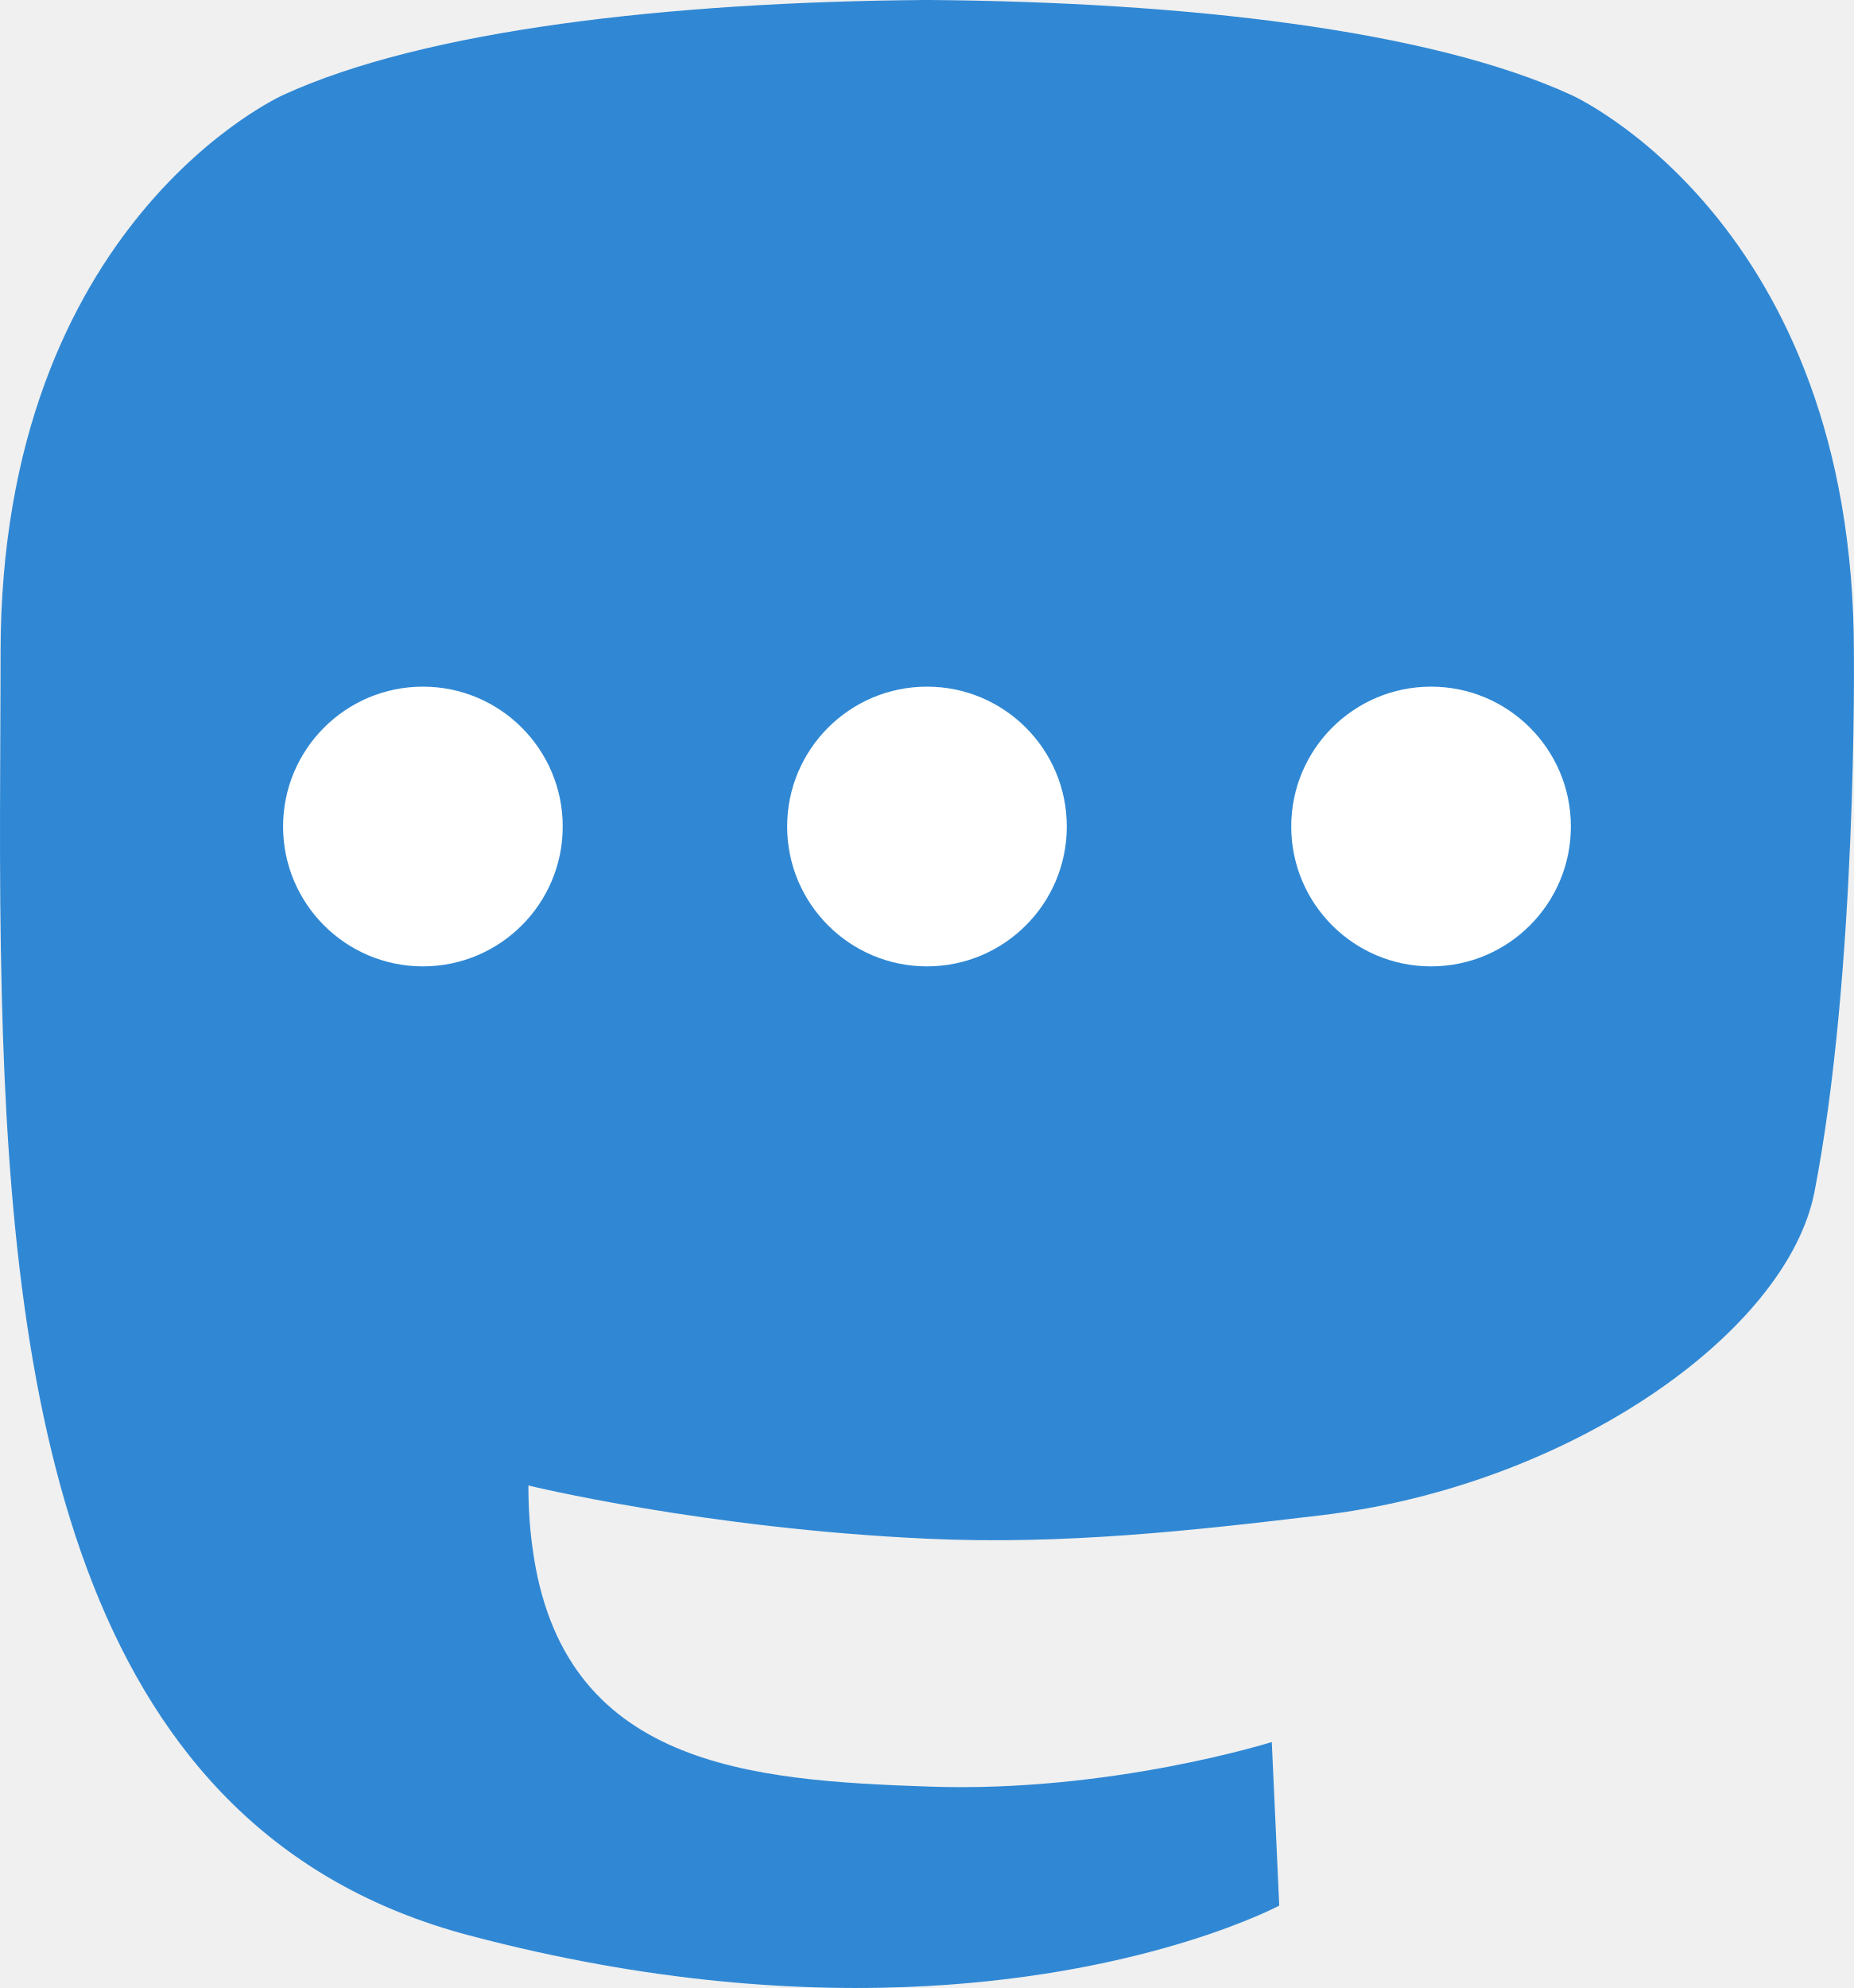
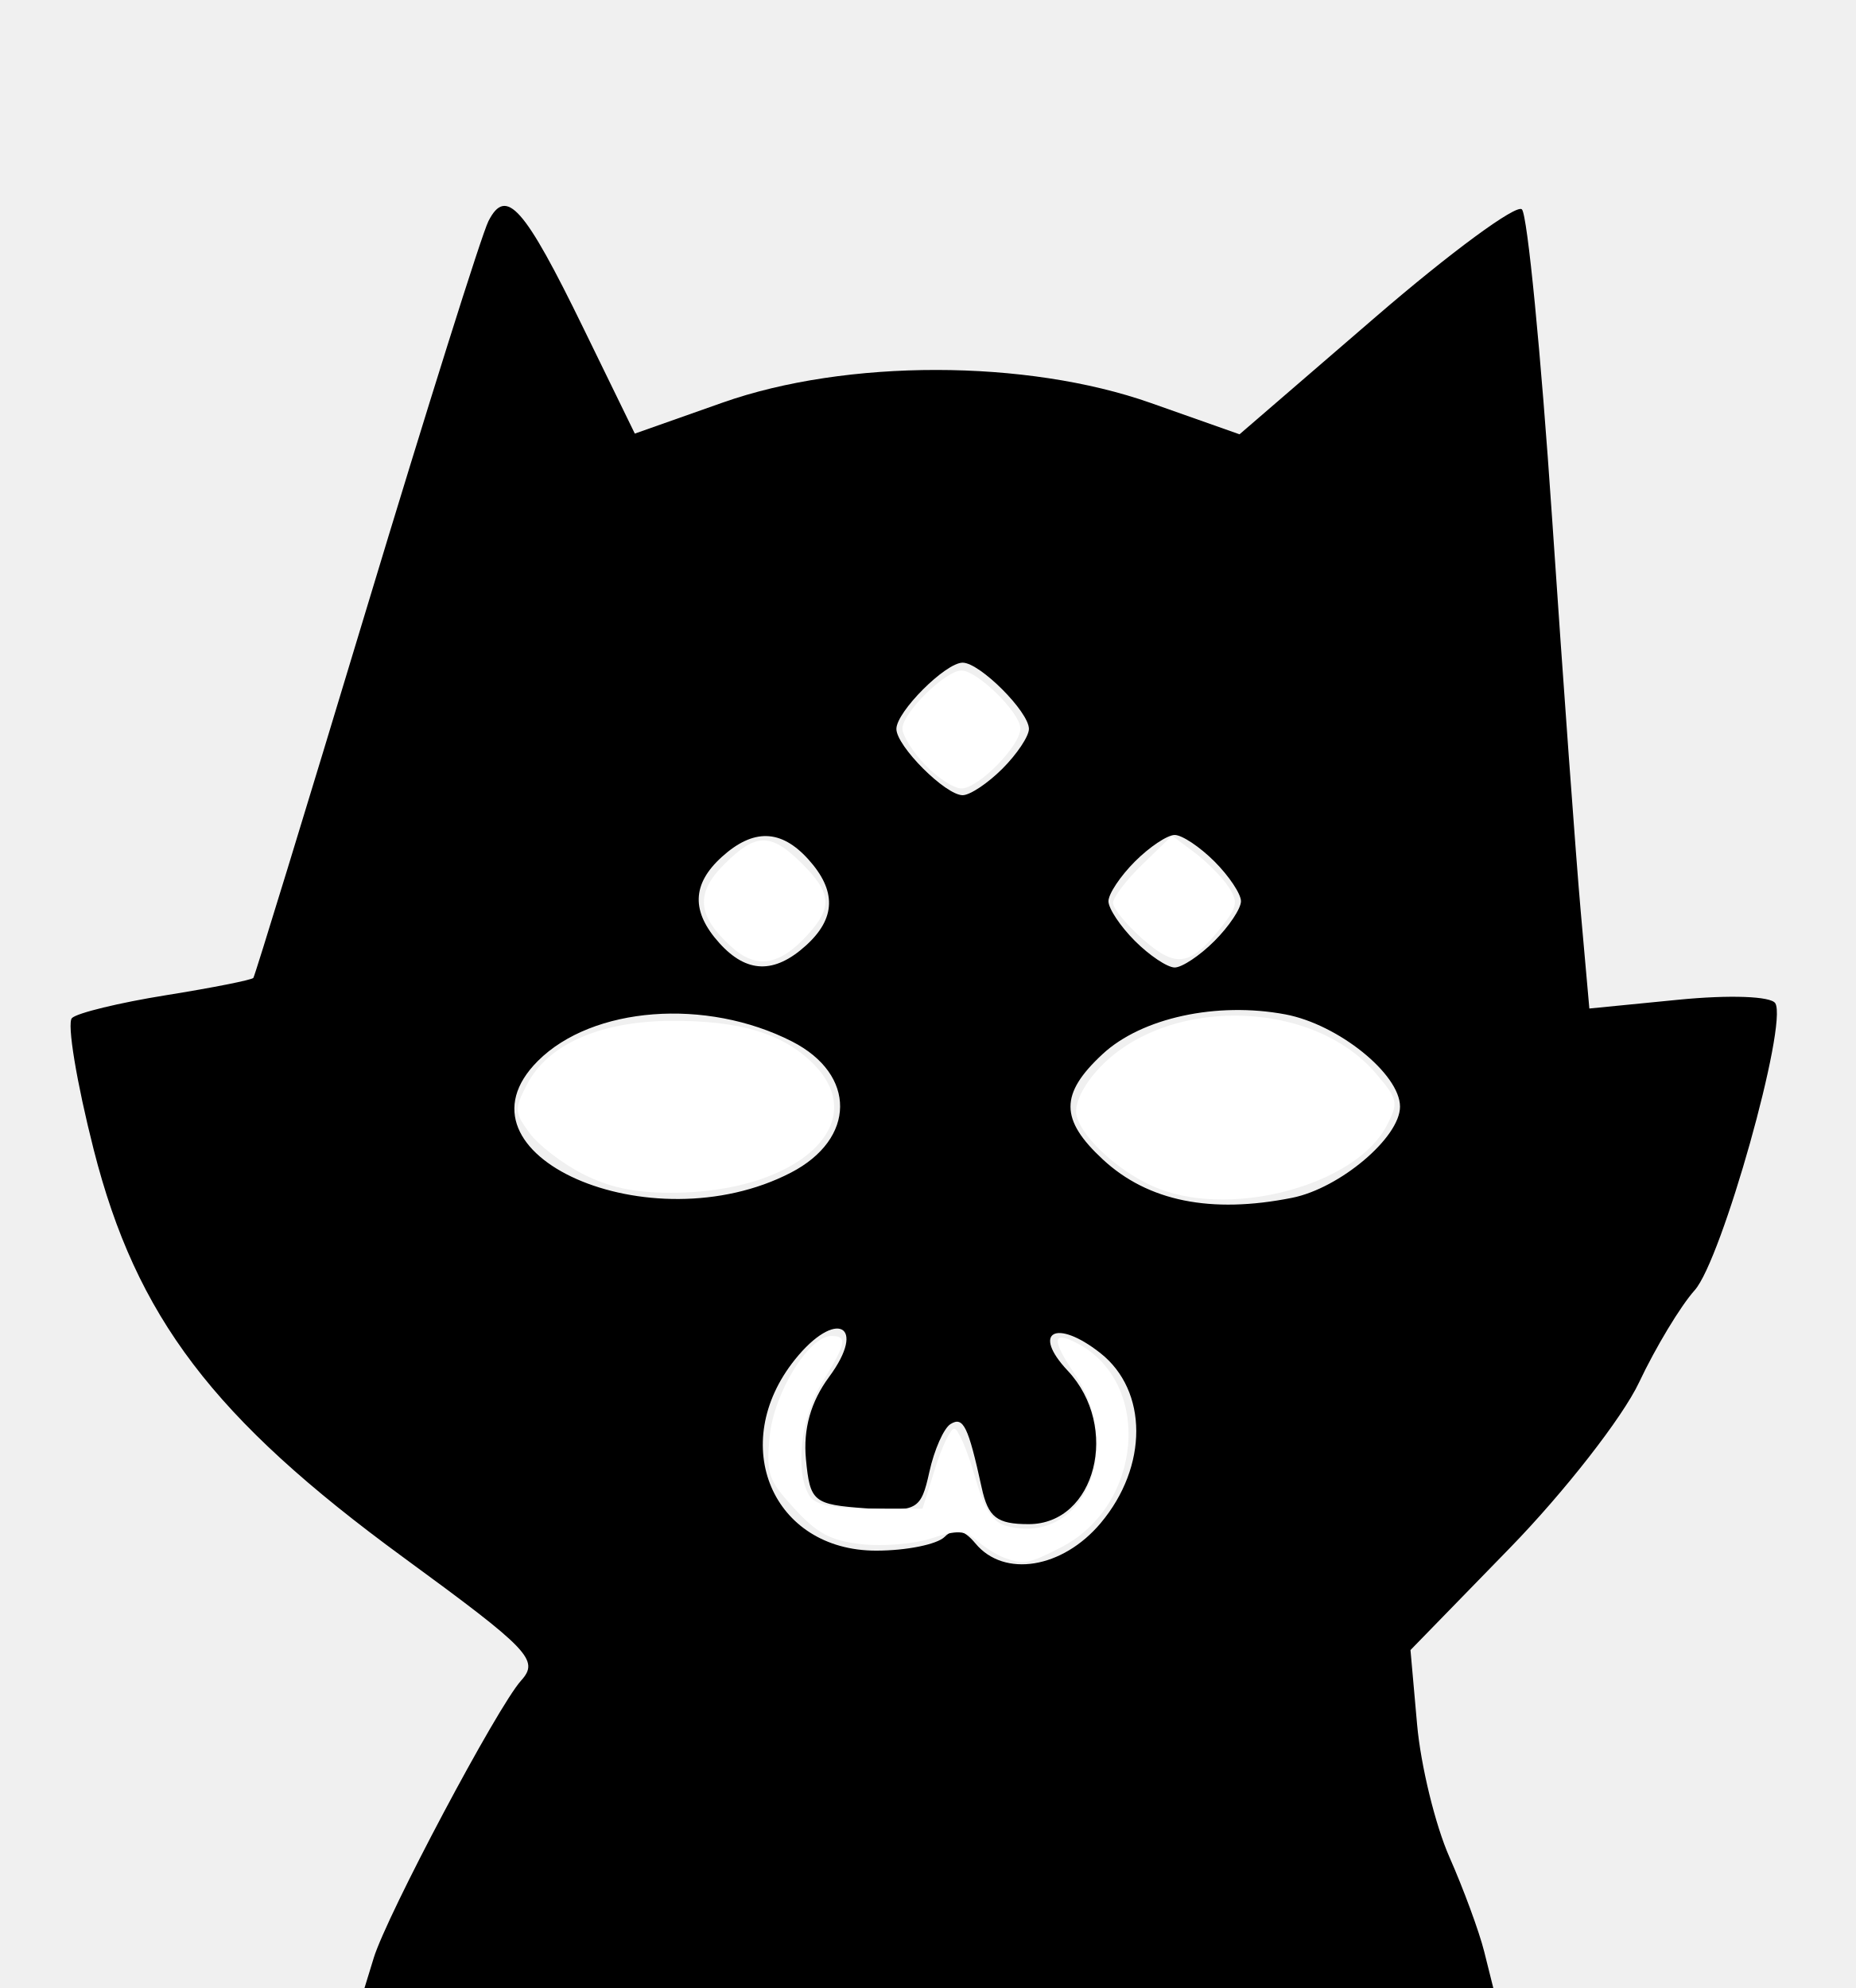
- <svg xmlns="http://www.w3.org/2000/svg" viewBox="0 0 216.415 232.01">
-   <path d="M211.807 139.088c-3.183 16.366-28.492 34.278-57.562 37.749-15.16 1.809-30.082 3.471-45.999 2.741-26.027-1.192-46.565-6.213-46.565-6.213 0 2.534.156 4.946.469 7.202 3.384 25.686 25.47 27.225 46.392 27.942 21.115.723 39.916-5.206 39.916-5.206l.869 19.09s-14.77 7.931-41.081 9.39c-14.509.797-32.524-.365-53.506-5.919C9.232 213.82 1.406 165.311.208 116.091c-.364-14.614-.14-28.394-.14-39.919 0-50.33 32.976-65.082 32.976-65.082C49.671 3.454 78.203.242 107.864 0h.729c29.661.242 58.211 3.454 74.838 11.09 0 0 32.976 14.752 32.976 65.082 0 0 .412 37.134-4.6 62.915" fill="#3088d4" />
-   <path d="M65.687 96.459c0 9.014-7.308 16.321-16.323 16.321-9.014 0-16.32-7.308-16.32-16.321 0-9.014 7.306-16.323 16.32-16.323 9.015 0 16.323 7.309 16.323 16.323M124.529 96.459c0 9.014-7.309 16.321-16.323 16.321-9.014 0-16.321-7.308-16.321-16.321 0-9.014 7.308-16.323 16.321-16.323 9.014 0 16.323 7.309 16.323 16.323M183.369 96.459c0 9.014-7.308 16.321-16.321 16.321-9.014 0-16.321-7.308-16.321-16.321 0-9.014 7.308-16.323 16.321-16.323 9.014 0 16.321 7.309 16.321 16.323" fill="#fff" />
+ <svg xmlns="http://www.w3.org/2000/svg" id="svg3597" version="1.1" width="175" height="187.5" viewBox="0 0 175 187.5">
+   <defs id="defs3601" />
+   <path style="fill:#000000" d="m 35.24,184.688 c 1.259,-4.097 11.67,-23.7 13.902,-26.176 1.749,-1.94 0.84,-2.892 -11.092,-11.621 -17.942,-13.126 -25.197,-22.677 -29.212,-38.46 -1.615,-6.346 -2.538,-11.932 -2.052,-12.412 0.486,-0.48 4.474,-1.449 8.862,-2.153 4.388,-0.704 8.1,-1.44 8.248,-1.635 0.148,-0.195 4.938,-15.824 10.644,-34.73 5.706,-18.906 10.893,-35.396 11.527,-36.643 1.669,-3.283 3.373,-1.361 8.972,10.124 l 4.834,9.914 8.274,-2.921 c 11.676,-4.122 28.661,-4.108 40.392,0.033 l 8.368,2.954 12.846,-11.079 c 7.065,-6.093 13.27,-10.655 13.787,-10.137 0.518,0.518 1.796,13.584 2.84,29.036 1.044,15.452 2.264,32.199 2.71,37.216 l 0.811,9.121 8.409,-0.829 c 4.81,-0.474 8.716,-0.332 9.126,0.332 1.21,1.958 -5.04,24.214 -7.602,27.069 -1.326,1.477 -3.687,5.391 -5.247,8.698 -1.56,3.307 -7.048,10.338 -12.197,15.625 l -9.36,9.613 0.624,7.017 c 0.343,3.859 1.714,9.484 3.046,12.5 1.332,3.016 2.81,7.03 3.283,8.921 l 0.86,3.438 -53.233,0 -53.233,0 0.864,-2.812 z m 68.568,-41.033 c 4.494,-5.34 4.478,-12.496 -0.036,-16.046 -4.162,-3.274 -6.514,-1.997 -3.072,1.667 4.974,5.295 2.643,14.475 -3.676,14.475 -3.001,0 -3.822,-0.636 -4.435,-3.438 -1.272,-5.806 -1.733,-6.748 -2.939,-6.002 -0.639,0.395 -1.538,2.429 -1.998,4.521 -0.786,3.577 -1.142,3.78 -6.034,3.423 -4.912,-0.358 -5.221,-0.613 -5.605,-4.633 -0.271,-2.836 0.455,-5.418 2.176,-7.746 3.647,-4.933 0.64,-6.463 -3.22,-1.639 -6.384,7.979 -2.112,18.014 7.669,18.014 2.836,0 5.743,-0.586 6.46,-1.303 0.904,-0.904 1.793,-0.713 2.903,0.625 2.704,3.258 8.205,2.364 11.808,-1.918 z M 74.587,110.603 c 6.149,-3.18 6.208,-9.264 0.118,-12.374 -8.091,-4.132 -18.831,-3.31 -23.977,1.837 -8.809,8.809 10.613,17.386 23.859,10.537 z m 47.283,2.369 c 4.502,-0.9 10.174,-5.694 10.174,-8.597 0,-3.075 -5.832,-7.768 -10.815,-8.703 -6.47,-1.214 -13.543,0.321 -17.232,3.74 -4.049,3.753 -4.043,6.179 0.025,9.949 4.25,3.939 10.195,5.142 17.848,3.611 z M 76.009,89.181 c 2.836,-2.567 2.906,-5.174 0.217,-8.145 -2.567,-2.836 -5.174,-2.906 -8.145,-0.217 -2.836,2.567 -2.906,5.174 -0.217,8.145 2.567,2.836 5.174,2.906 8.145,0.217 z M 114.544,88.75 c 1.375,-1.375 2.5,-3.062 2.5,-3.75 0,-0.688 -1.125,-2.375 -2.5,-3.75 -1.375,-1.375 -3.062,-2.5 -3.75,-2.5 -0.688,0 -2.375,1.125 -3.75,2.5 -1.375,1.375 -2.5,3.062 -2.5,3.75 0,0.688 1.125,2.375 2.5,3.75 1.375,1.375 3.062,2.5 3.75,2.5 0.688,0 2.375,-1.125 3.75,-2.5 z M 94.544,72.5 c 1.375,-1.375 2.5,-3.062 2.5,-3.75 0,-1.621 -4.629,-6.25 -6.25,-6.25 -1.621,0 -6.25,4.629 -6.25,6.25 0,1.621 4.629,6.25 6.25,6.25 0.688,0 2.375,-1.125 3.75,-2.5 z" id="path3607" />
+   <path style="fill:#ffffff" d="m 109.458,112.179 c -3.483,-1.297 -7.319,-4.657 -7.913,-6.931 -0.245,-0.937 0.408,-2.49 1.683,-4.006 6.144,-7.302 20.432,-7.262 26.605,0.074 2.032,2.415 2.082,2.67 0.956,4.849 -2.831,5.475 -14.183,8.675 -21.331,6.014 z" id="path3609" />
+   <path style="fill:#ffffff" d="m 54.942,110.712 c -1.924,-0.983 -4.179,-2.723 -5.011,-3.866 -1.419,-1.95 -1.433,-2.231 -0.229,-4.561 1.956,-3.783 6.877,-5.96 13.566,-6.002 6.503,-0.041 10.574,1.186 13.437,4.048 5.656,5.656 -1.52,12.168 -13.41,12.168 -3.468,0 -5.854,-0.511 -8.353,-1.788 z" id="path3611" />
+   <path style="fill:#ffffff" d="m 68.971,89.29 c -3.227,-2.931 -3.404,-5.033 -0.656,-7.781 2.975,-2.975 4.397,-2.986 7.328,-0.055 2.79,2.79 2.895,4.109 0.535,6.706 -2.663,2.929 -4.849,3.272 -7.207,1.13 z" id="path3613" />
+   <path style="fill:#ffffff" d="m 87.251,72.136 c -1.174,-1.226 -2.135,-2.768 -2.135,-3.427 0,-1.481 4.055,-5.468 5.561,-5.468 1.506,0 5.561,3.987 5.561,5.468 0,1.627 -3.961,5.655 -5.561,5.655 -0.71,0 -2.252,-1.003 -3.427,-2.228 z" id="path3615" />
+   <path style="fill:#ffffff" d="m 107.796,88.591 c -1.55,-1.361 -2.818,-2.903 -2.818,-3.428 0,-0.524 1.251,-2.166 2.78,-3.648 l 2.78,-2.695 2.106,1.572 c 1.158,0.865 2.595,2.309 3.192,3.209 0.952,1.434 0.881,1.897 -0.578,3.752 -2.979,3.788 -4.308,4.008 -7.463,1.237 z" id="path3617" />
+   <path style="fill:#ffffff" d="m 94.65,146.894 c -0.655,-0.241 -1.795,-0.963 -2.532,-1.604 -1.113,-0.968 -1.836,-1.003 -4.265,-0.201 -1.609,0.531 -4.568,0.78 -6.577,0.554 -2.924,-0.33 -4.191,-1 -6.354,-3.36 -2.466,-2.69 -2.67,-3.285 -2.332,-6.798 0.394,-4.1 3.693,-9.478 5.814,-9.478 1.56,0 1.431,0.657 -0.856,4.37 -2.03,3.296 -2.607,8.48 -1.194,10.716 0.53,0.839 2.187,1.185 5.7,1.192 l 4.952,0.009 1.181,-3.774 c 0.649,-2.076 1.466,-3.774 1.814,-3.774 0.348,0 1.204,1.966 1.903,4.369 0.985,3.39 1.69,4.474 3.143,4.839 7.108,1.784 11.106,-7.298 6.318,-14.354 -2.228,-3.283 -2.133,-4.173 0.307,-2.868 7.055,3.776 6.085,15.288 -1.62,19.219 -3.104,1.583 -3.481,1.649 -5.401,0.943 z" id="path3621" />
</svg>
